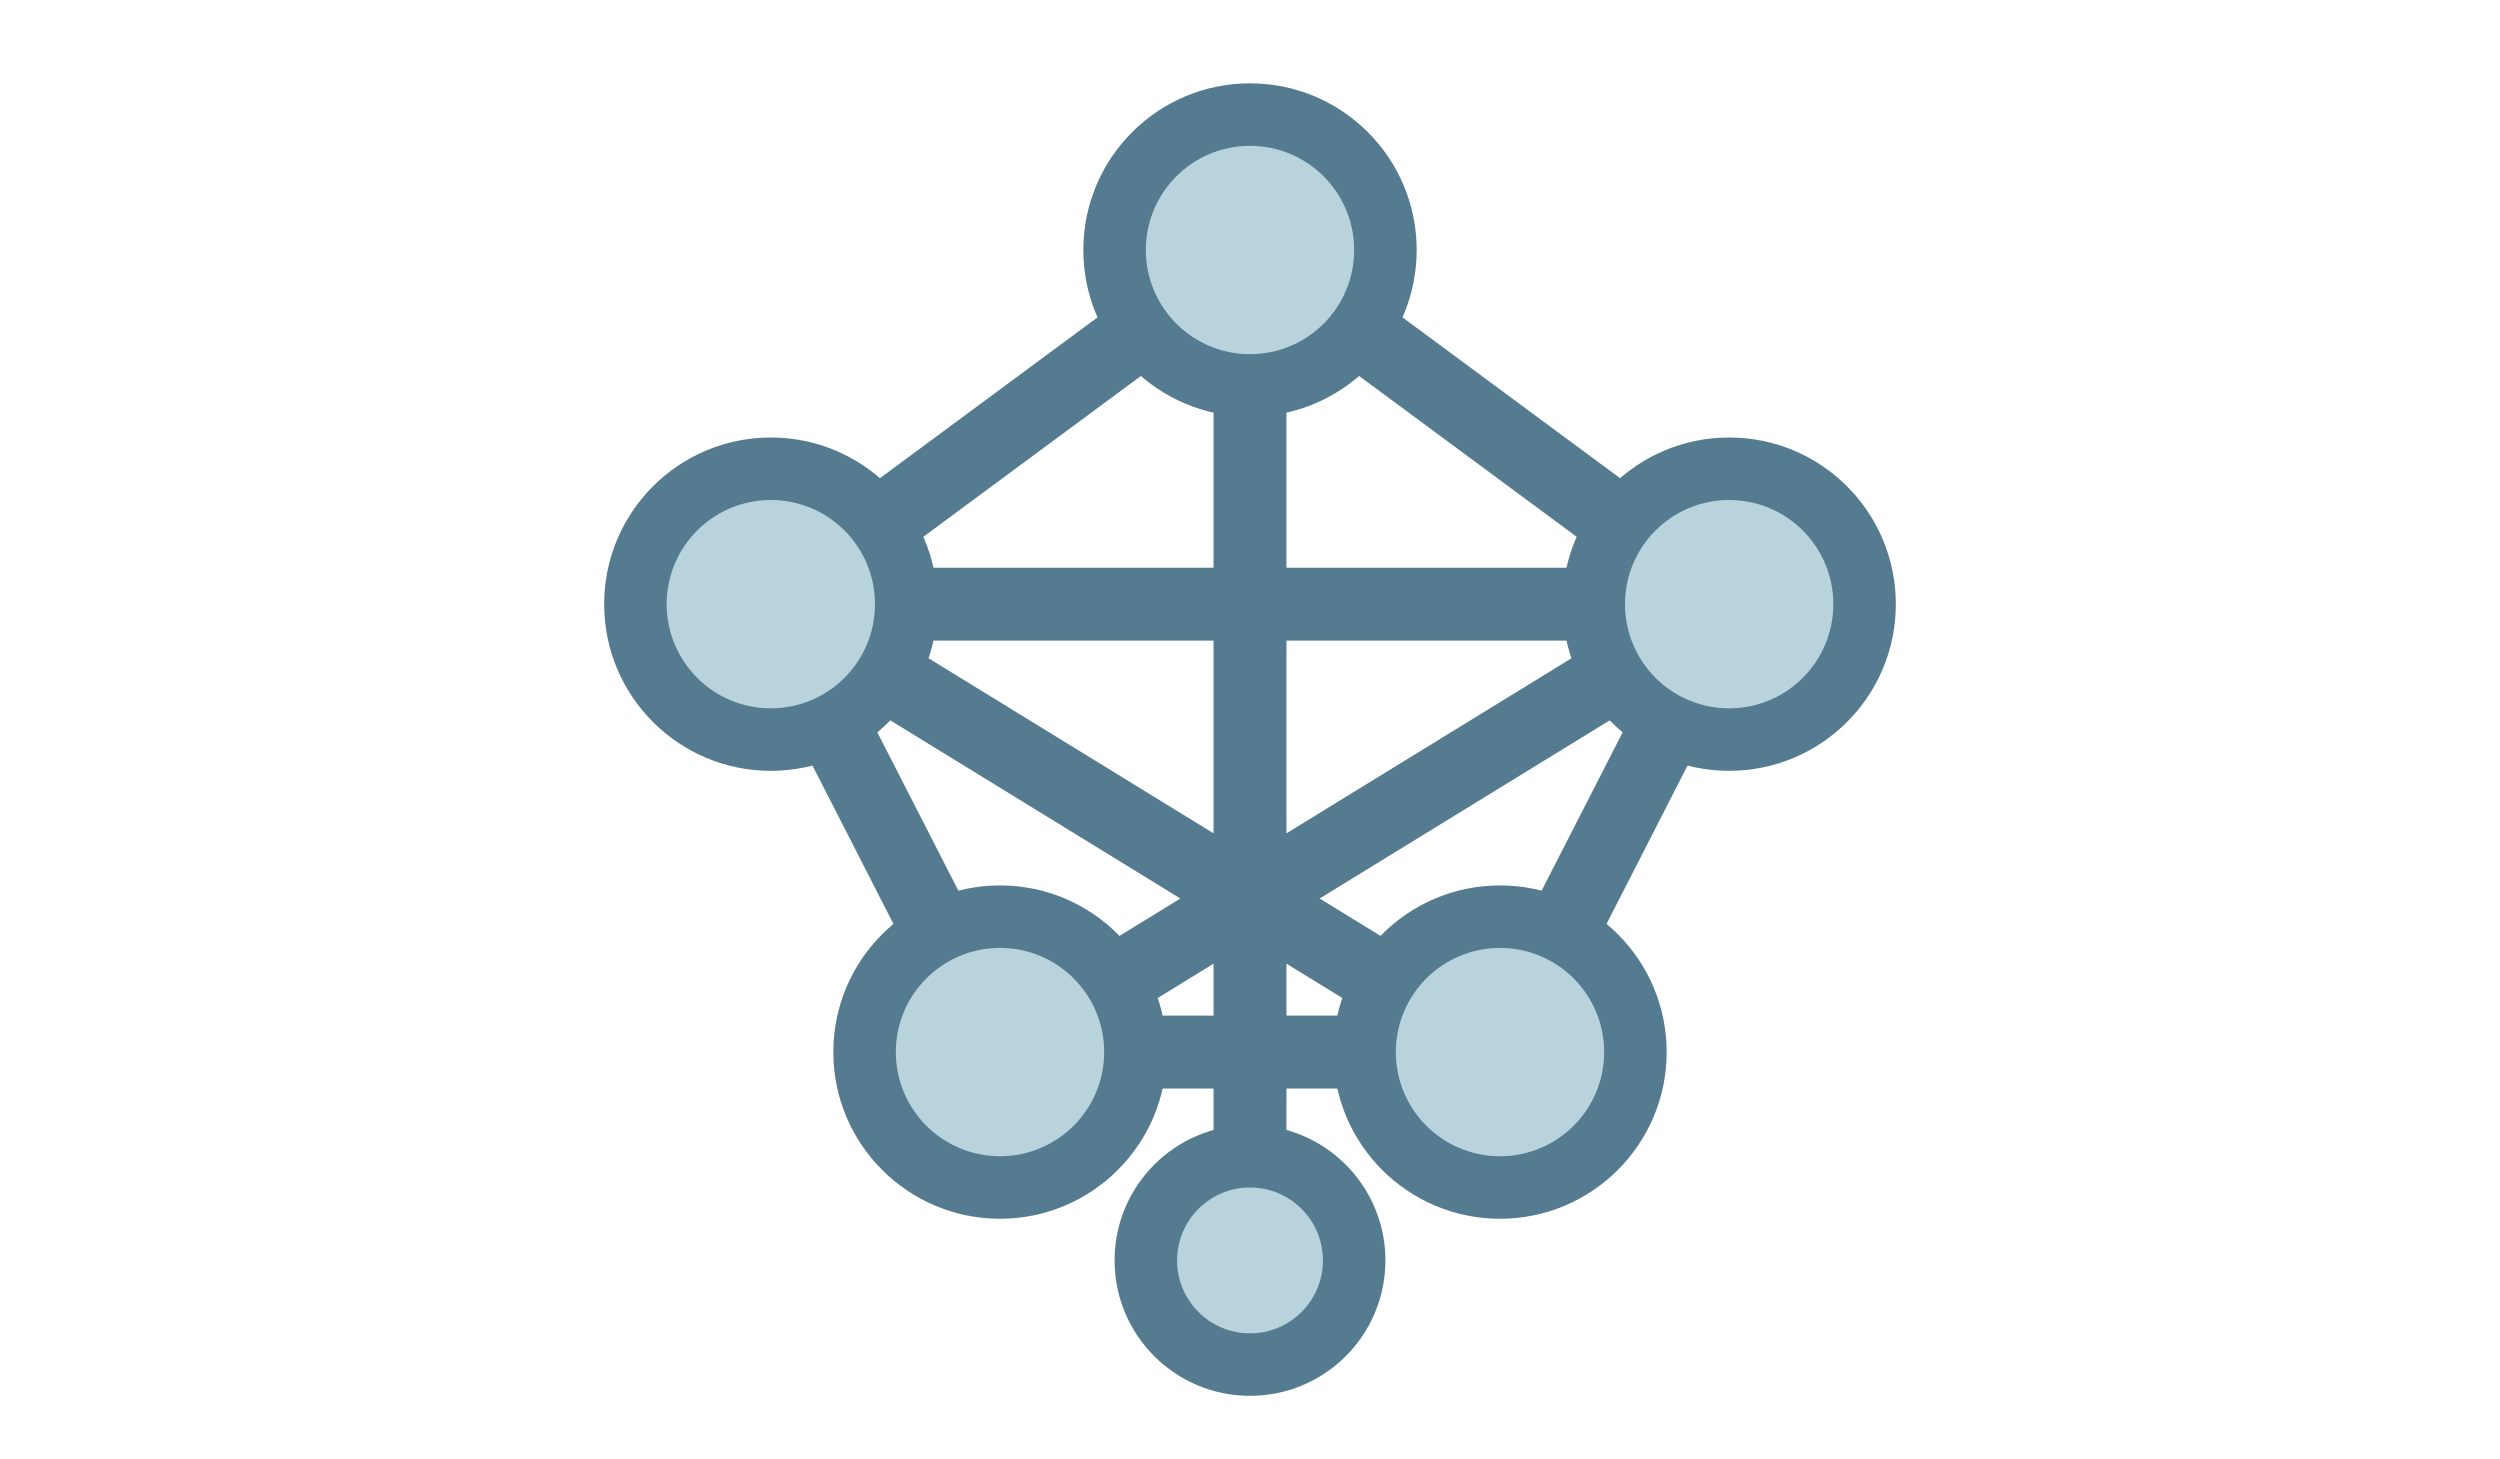
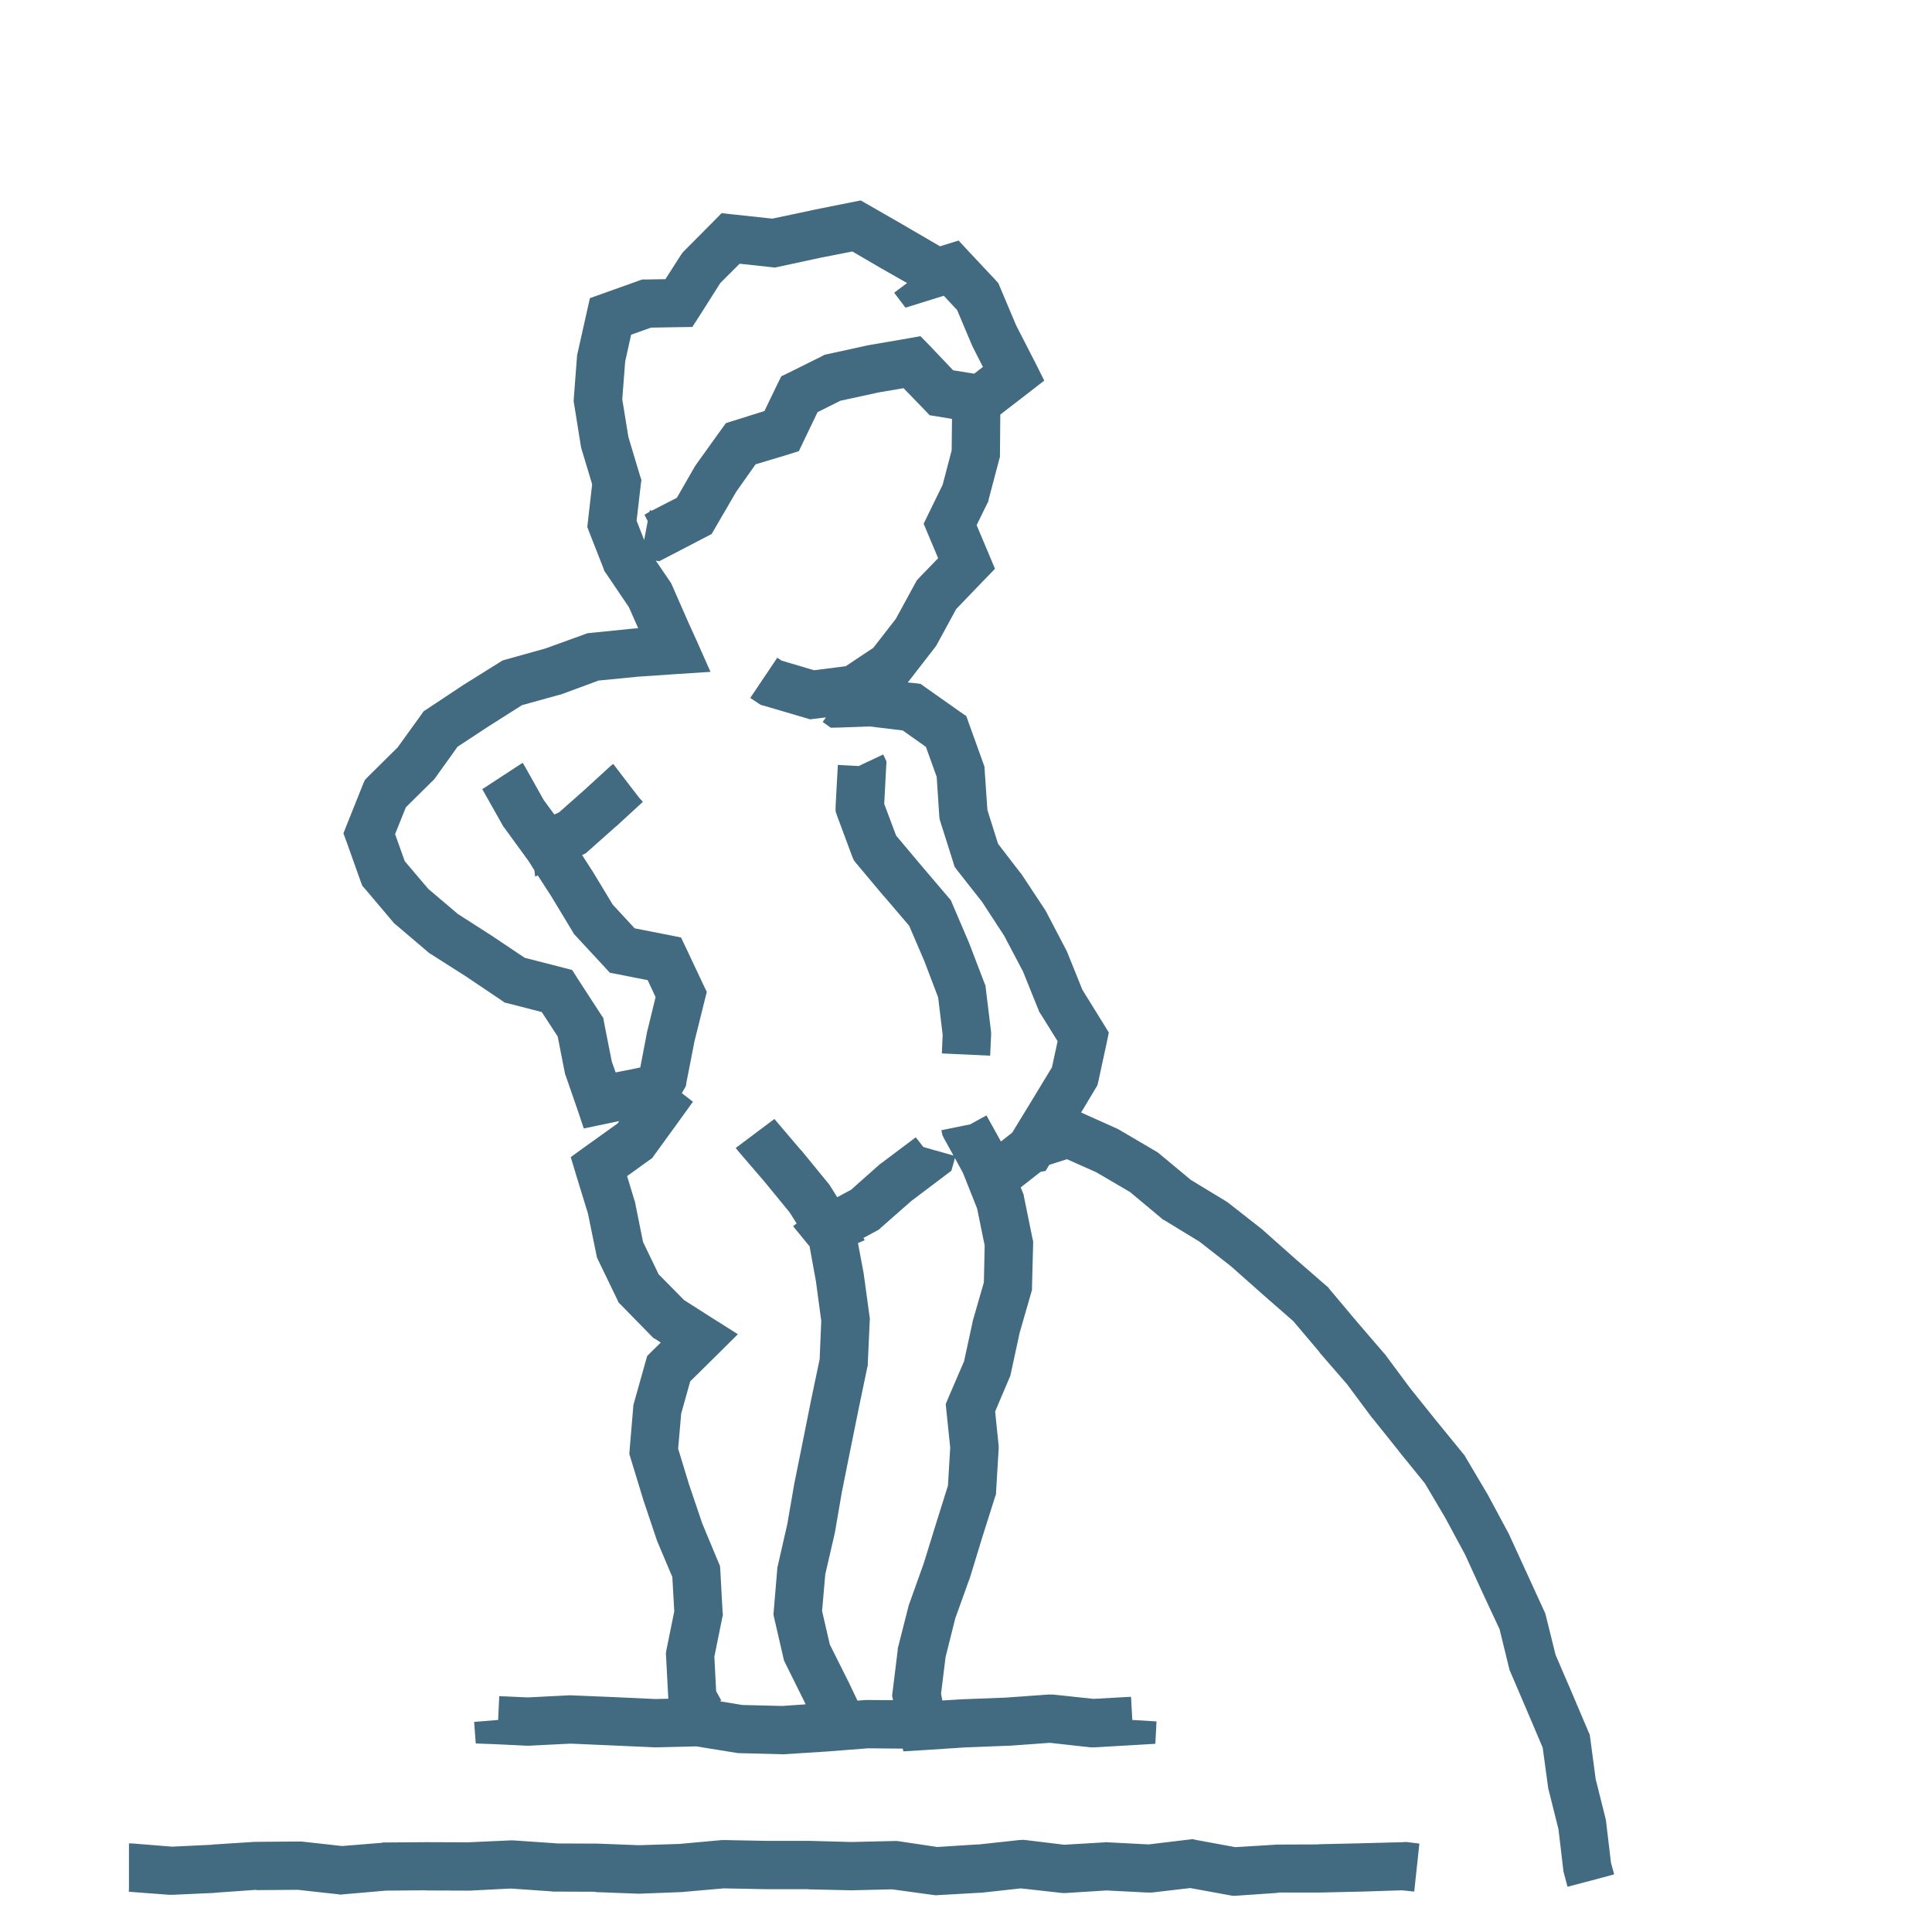
- <svg xmlns="http://www.w3.org/2000/svg" viewBox="0 0 240 140" width="240" height="140" role="img" aria-labelledby="title" preserveAspectRatio="xMidYMid meet">
-   <style>.solid{fill:#557b90}.soft{fill:#b9d3dc}.outline{fill:none;stroke:#557b90;stroke-linecap:round;stroke-linejoin:round}.detail{fill:none;stroke:#dceaf0;stroke-width:2.3;stroke-linejoin:round;stroke-linecap:round}</style>
-   <path class="outline" stroke-width="7" d="M120 24L74 58L96 101L144 101L166 58z M74 58h92 M120 24v96 M96 101L166 58 M144 101L74 58" />
-   <circle class="solid" cx="120" cy="24" r="16" />
-   <circle class="solid" cx="74" cy="58" r="16" />
-   <circle class="solid" cx="166" cy="58" r="16" />
-   <circle class="solid" cx="96" cy="101" r="16" />
-   <circle class="solid" cx="144" cy="101" r="16" />
-   <circle class="solid" cx="120" cy="121" r="13" />
-   <circle class="soft" cx="120" cy="24" r="10" />
-   <circle class="soft" cx="74" cy="58" r="10" />
-   <circle class="soft" cx="166" cy="58" r="10" />
-   <circle class="soft" cx="96" cy="101" r="10" />
-   <circle class="soft" cx="144" cy="101" r="10" />
-   <circle class="soft" cx="120" cy="121" r="7" />
+ <svg xmlns="http://www.w3.org/2000/svg" style="color:#426a80" width="120" height="120" fill="none" viewBox="0 0 120 120">
+   <path fill="currentColor" d="m74.28 114.28 2.45.45 2.45-.15.05-.01h.03l2.63-.01v-.01l2.63-.06 2.64-.07.1-.01h.1l.8.1-.32 2.98-.76-.08-2.47.08h-.02l-2.63.06h-2.59v.02l-2.63.18h-.19l-2.62-.48-2.4.28h-.25l-2.55-.13-2.56.16h-.13l-.13-.01-2.5-.28-2.45.27h-.07l-2.64.15-.15.01-.14-.02-2.55-.35-2.5.06h-.06l-2.64-.06v-.01h-2.64l-2.62-.05-2.5.22-.03.01h-.05l-2.64.1h-.11l-2.64-.1v-.02l-2.59-.01h-.05l-.04-.01-2.58-.18-2.53.13h-.08l-2.64-.01v-.01l-2.5.02-2.65.23-.14.02-.15-.02-2.53-.28-2.58.02v-.02l-2.54.18h-.01l-.01.01-2.65.12h-.18L8 117.5l.01-.22v-2.78h.21l2.46.2 2.51-.12v-.01l2.64-.17h.09l2.64-.02h.17l2.51.28 2.48-.2.05-.02h.06l2.65-.02h.02l2.56.01 2.65-.12h.16l2.65.18-.01.01 2.55.01h.05l2.59.1 2.5-.08 2.64-.24h.15l2.64.05h-.01 2.66l2.6.07 2.61-.06h.25l2.48.37 2.5-.16v.01l2.58-.28.15-.01h.17l2.48.3 2.54-.15.08-.01.09.01 2.53.13 2.5-.3.23-.03zM53.95 12.73l2.3 1.32.01.01 2.13 1.24.25-.08.9-.28.64.69 1.65 1.76.18.2.1.24 1 2.37 1.2 2.34.55 1.1-.98.76-1.75 1.35-.02 2.43v.19l-.05.18-.65 2.46-.03.15-.07.13-.65 1.33.76 1.8.38.91-.69.71-1.72 1.79-1.17 2.15-.06.11-.07.1-1.63 2.1-.08.1.42.04.38.05.31.22 2.14 1.51.39.27.16.45.9 2.5.07.2.01.21.17 2.47.66 2.1 1.4 1.82.05.05.03.05 1.46 2.21.04.07.03.06 1.23 2.35.03.06.03.07.94 2.33 1.32 2.13.32.52-.12.59-.53 2.45-.06.24-.13.22-.88 1.47 2.23 1 .08.04.07.04 2.28 1.34.1.06.1.08 1.96 1.63 2.16 1.31.08.05.07.05 2.08 1.63.04.03.03.03 1.98 1.76 1.99 1.73.09.07.07.1 1.69 2.01 1.72 2 .04.04.03.04 1.56 2.1 1.63 2.03 1.68 2.06.07.08.05.1 1.35 2.28.03.05 1.25 2.33.03.05.02.04 1.1 2.4 1.1 2.4.06.13.04.14.61 2.46 1 2.32 1.04 2.45.08.18.03.2.34 2.56.62 2.48.02.1.01.09.3 2.52.2.73-1.45.39-1.45.38-.22-.84-.03-.1-.01-.1-.3-2.53-.62-2.48-.02-.08-.01-.08-.33-2.43-.96-2.26-1.04-2.43-.05-.1-.03-.12-.6-2.45-1.06-2.27L91 96.56l-1.24-2.3-1.26-2.13-1.6-1.97v-.01l-1.65-2.06-.02-.02-.02-.02-1.54-2.07-1.7-1.96V84l-1.64-1.94-1.9-1.66-.01-.01-1.95-1.73-1.97-1.54-2.18-1.33-.1-.05-.09-.08-1.94-1.62-2.1-1.23-1.82-.81-1.09.35-.02.02-.22.36-.3.05-1.24.97.13.33.05.12.02.13.53 2.6.04.16v.17l-.07 2.65v.2l-.05.18-.72 2.5-.55 2.54-.03.13-.06.14-.88 2.07.21 2.05.01.13v.12l-.16 2.66-.01.19-.06.17-.8 2.53-.77 2.52-.01.03-.02.04-.87 2.42-.6 2.4-.28 2.27.08.42 1.33-.08h.04l2.6-.1 2.63-.19h.26l2.53.27 2.33-.13.08 1.44 1.5.09v.06l-.07 1.33-1.34.08-2.45.14h-.24l-2.52-.28-2.5.18h-.06l-2.63.1-2.6.17-1.31.08-.04-.17-2.15-.02-2.56.2h-.02l-2.64.17h-.14l-2.64-.07h-.1l-.1-.02-2.48-.4-2.51.06h-.11l-2.63-.12-2.56-.11-2.57.13h-.14l-1.84-.09-1.33-.05-.1-1.33v-.01l1.49-.12.07-1.48 1.77.08 2.56-.13h.14l2.64.11 2.59.12.8-.02-.14-2.64-.01-.18.03-.19.49-2.42-.12-2.13-.93-2.2-.02-.05-.02-.06-.84-2.5-.01-.02v-.02l-.77-2.52-.08-.28.02-.28.22-2.6.01-.15.04-.14.71-2.53.11-.38.28-.28.56-.55-.3-.2-.15-.08-.13-.13-1.86-1.9-.18-.18-.1-.22-1.16-2.4-.08-.17-.04-.19-.52-2.54-.76-2.48-.31-1.03.87-.63 2.04-1.46.1-.15-.9.19-1.3.27-.42-1.25-.7-2.02-.04-.1-.02-.1-.44-2.24-.99-1.52-2.06-.53-.25-.06-.21-.15-2.2-1.48-2.2-1.4-.08-.05-.08-.07-2-1.7-.1-.08-.08-.1-1.7-2.01-.18-.2-.1-.26-.88-2.47-.2-.54.21-.53 1-2.5.12-.28.22-.23 1.82-1.8 1.45-2.01.16-.23.23-.15 2.2-1.46.03-.02 2.24-1.4.19-.12.2-.06 2.5-.7 2.43-.88.17-.06.2-.02 2.66-.27h.04l.24-.02-.58-1.31-1.42-2.1-.1-.14-.05-.15-.88-2.24-.13-.35.04-.37.26-2.28-.65-2.16-.03-.1-.02-.1-.42-2.62-.03-.17.01-.18.2-2.63.01-.1.03-.11.58-2.59.18-.8.78-.28 2.24-.8.23-.08h.24l1.2-.02.96-1.5.09-.13.11-.12 1.83-1.84.5-.51.73.08 2.42.26 2.37-.5.02-.01 2.55-.51.55-.11zm.65 11.64-2.4.52-1.42.71-.88 1.83-.28.59-.63.2-2.06.62-1.2 1.7-1.31 2.25-.22.38-.39.2-2.4 1.25-.47.24-.21-.04.9 1.32.07.11.05.12 1.01 2.3.5 1.1.87 1.96-2.15.14-2.35.16-2.45.24-2.3.85-.06.02-.06.01-2.34.65-2.05 1.3-1.95 1.28-1.36 1.9-.07.1-.1.1-1.68 1.66-.67 1.67.6 1.68 1.46 1.72 1.84 1.56 2.12 1.36h.01l.02.02 2 1.34 2.38.61.57.15.31.49 1.46 2.25.16.24.05.28.48 2.43.24.67 1.26-.25.27-.06.43-2.25.01-.03.01-.04.5-2.05-.49-1.05-1.87-.37-.48-.09-.33-.36-1.8-1.94-.1-.11-.08-.14-1.33-2.2-.84-1.3-.16.08-.05-.4-.36-.57-1.53-2.1-.05-.06-.04-.08-1.23-2.18-.03-.04 2.51-1.64.06.09.02.04.03.04 1.2 2.14.66.9.29-.13 1.55-1.37 1.64-1.5.05-.04.05-.04.08-.06.91 1.19.7.91.23.25-.02.02-.03.03-1.6 1.47-.02.01-1.72 1.53-.16.14-.2.1h-.03l.61.95.01.02.02.02 1.27 2.1 1.36 1.47 2.14.42.74.15.33.69 1.04 2.21.23.48-.13.52-.63 2.53-.5 2.55-.04.25-.12.21-.13.23.69.53-.85 1.18-1.54 2.12-.14.2-.2.14-1.36.98.46 1.52.03.07.01.07.49 2.43.97 2.01 1.58 1.6 1.74 1.11 1.6 1.01-1.34 1.33-1.62 1.6-.56 2-.19 2.18.68 2.23.82 2.42 1 2.4.1.23.02.26.14 2.58.02.2-.04.18-.49 2.42.11 2.14.32.58-.09.05 1.4.23 2.47.06 1.46-.1-.1-.21-1.16-2.34-.08-.16-.04-.17-.57-2.47-.05-.23.02-.24.22-2.62.01-.1.03-.11.58-2.54.44-2.55v-.02l.01-.02.52-2.58.52-2.6.52-2.48.1-2.38-.33-2.45-.4-2.2-.04-.03-.98-1.2.22-.17-.43-.68-1.58-1.93-1.65-1.92-.03-.04-.03-.04-.06-.08 2.4-1.8.04.05 1.6 1.88h.02l.01.02 1.66 2.03.06.07.05.07.46.74.86-.46 1.8-1.6.05-.03.04-.03 2.13-1.6.47.6.55.16 1.32.37-.58-1.05-.1-.2-.05-.22-.02-.1 1.47-.3.31-.06 1.02-.56.9 1.62.7-.55 1.24-2.03 1.23-2.03.35-1.62-1.07-1.72-.07-.1-.05-.13-.96-2.38-1.17-2.22-1.37-2.1-1.55-1.97-.16-.22-.08-.26-.8-2.53-.05-.17-.02-.18-.16-2.44-.67-1.86-1.44-1.02-2.06-.25-1.9.07-.51.01-.42-.3-.08-.06.2-.28-.68.08-.3.04-.3-.09-2.55-.75-.22-.06-.2-.13-.45-.3 1.68-2.5.26.18 2.02.6 1.97-.25 1.71-1.14 1.4-1.8 1.21-2.22.1-.18.14-.15 1.18-1.22-.64-1.52-.26-.62.3-.62.88-1.8.56-2.14.02-1.95-.89-.15-.5-.08-.34-.36-1.28-1.32zm4.63 47.86-.14.49-.4.3-2.08 1.57-1.9 1.67-.13.12-.15.08-.8.43.08.14-.42.18.35 1.86v.03l.01.04.36 2.63.02.13-.01.14-.12 2.65v.12l-.03.11-.54 2.59-.52 2.57-.52 2.59-.44 2.56-.01.04-.01.04-.57 2.47-.2 2.28.48 2.08 1.1 2.2v.02l.02.01.6 1.26.5-.04h.12l1.59.01-.01-.04-.05-.24.03-.24.32-2.6v-.1l.03-.1.65-2.56.02-.07.03-.07.88-2.46.77-2.49.74-2.36.14-2.36-.24-2.31-.04-.39.15-.36.99-2.3.53-2.44v-.05l.02-.05.68-2.36.05-2.29-.47-2.3-.88-2.21-.5-.92zM54.9 46.95l.16.34-.02.38-.12 2.26.74 1.97 1.52 1.81 1.72 2.02.15.17.09.21 1.04 2.43.01.03.01.02.94 2.46.07.17.02.19.32 2.62.01.13v.12l-.06 1.29-3-.14.05-1.16-.28-2.32-.86-2.26-.94-2.19-1.57-1.84h-.01l-1.7-2.03-.16-.2-.1-.24-.93-2.5-.1-.29v-.31l.14-2.58 1.3.07.16-.08 1.36-.64zm-3.95-30.94-2.59.56-.24.05-.24-.03-1.94-.21-1.2 1.2-1.3 2.05-.44.68-.8.01-1.77.03-1.23.44-.37 1.67-.18 2.34.38 2.34.71 2.37.1.3-.04.3-.26 2.23.47 1.2.07-.37.15-.8-.2-.4.31-.18.02-.1.12.03 1.56-.8 1.12-1.95.04-.06.04-.06 1.55-2.16.3-.41.48-.15 1.91-.6.82-1.7.23-.46.46-.22 2.05-1.02.17-.09.17-.04 2.61-.57h.04l.03-.01 2.33-.4.78-.14.56.57L59.2 23l1.31.21.54-.42-.64-1.26-.02-.05-.02-.04-.92-2.18-.83-.89-1.38.43-1 .31-.64-.85-.06-.08.8-.6-1.6-.91-1.8-1.05z" />
</svg>
